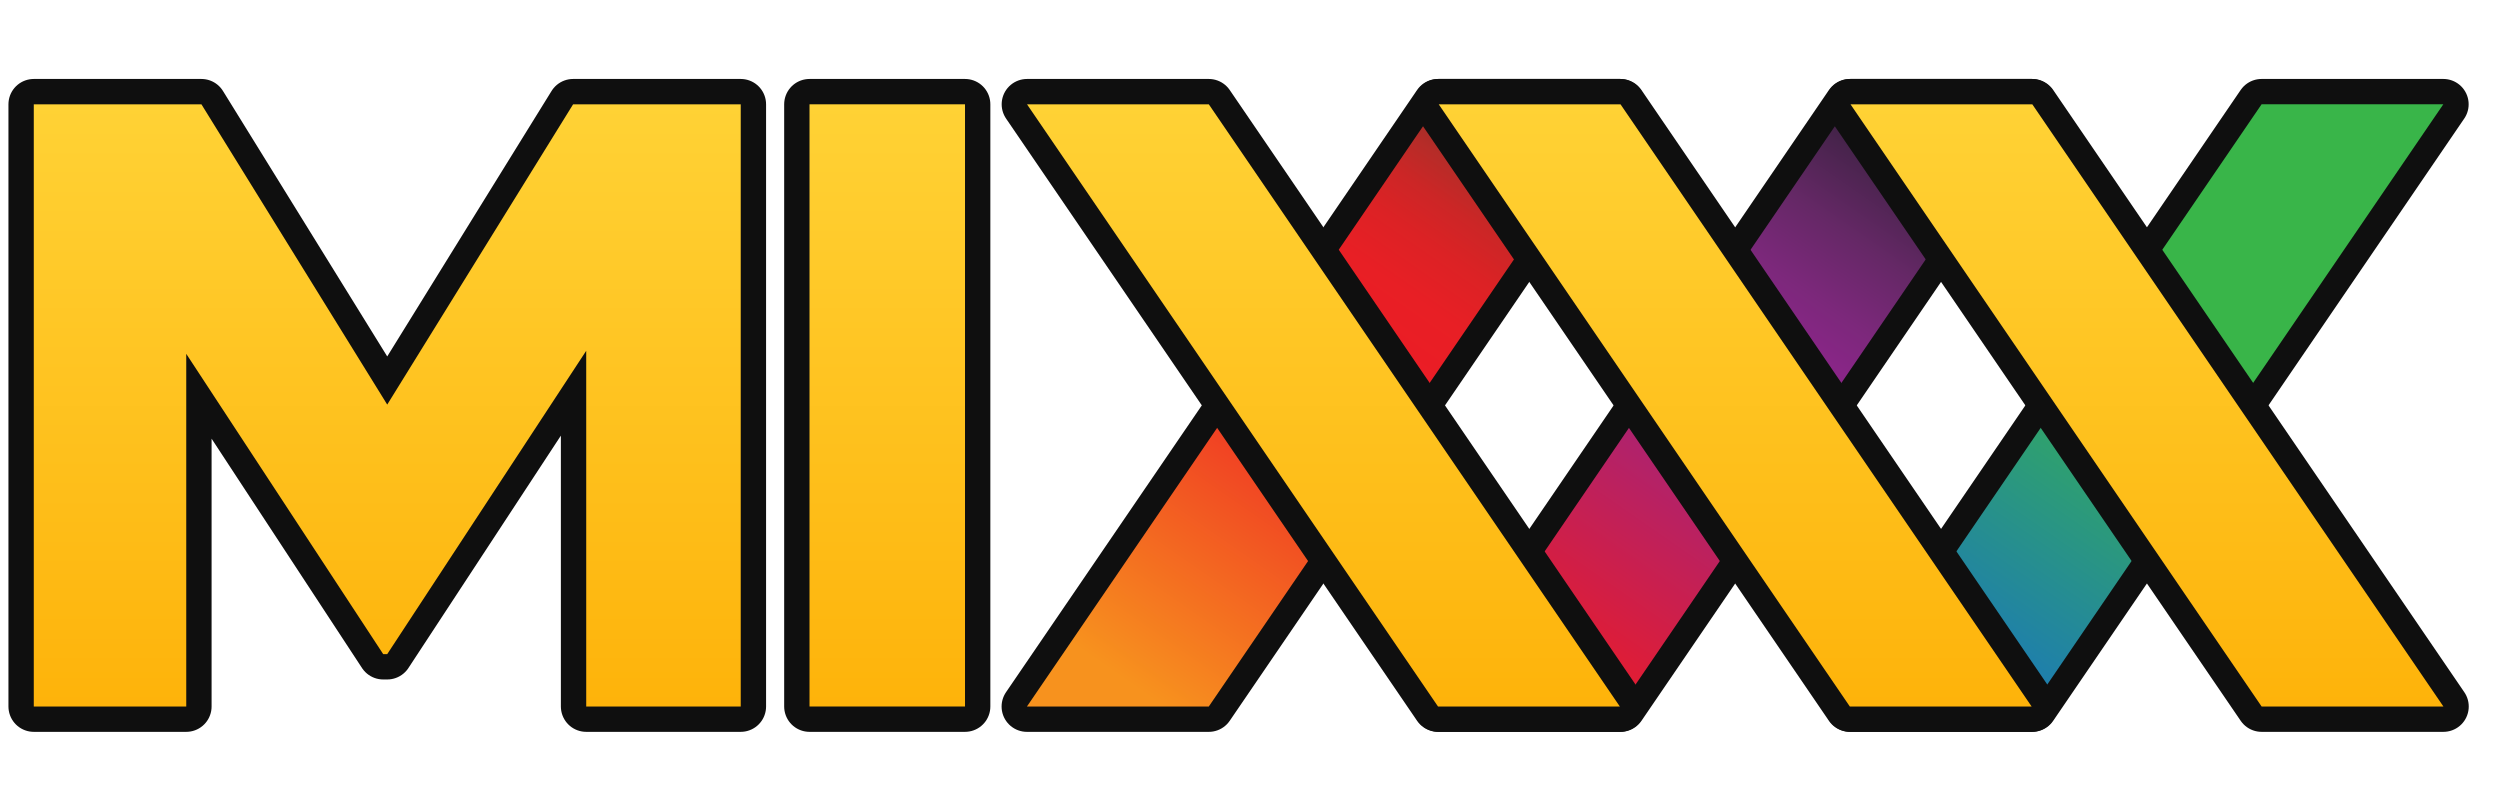
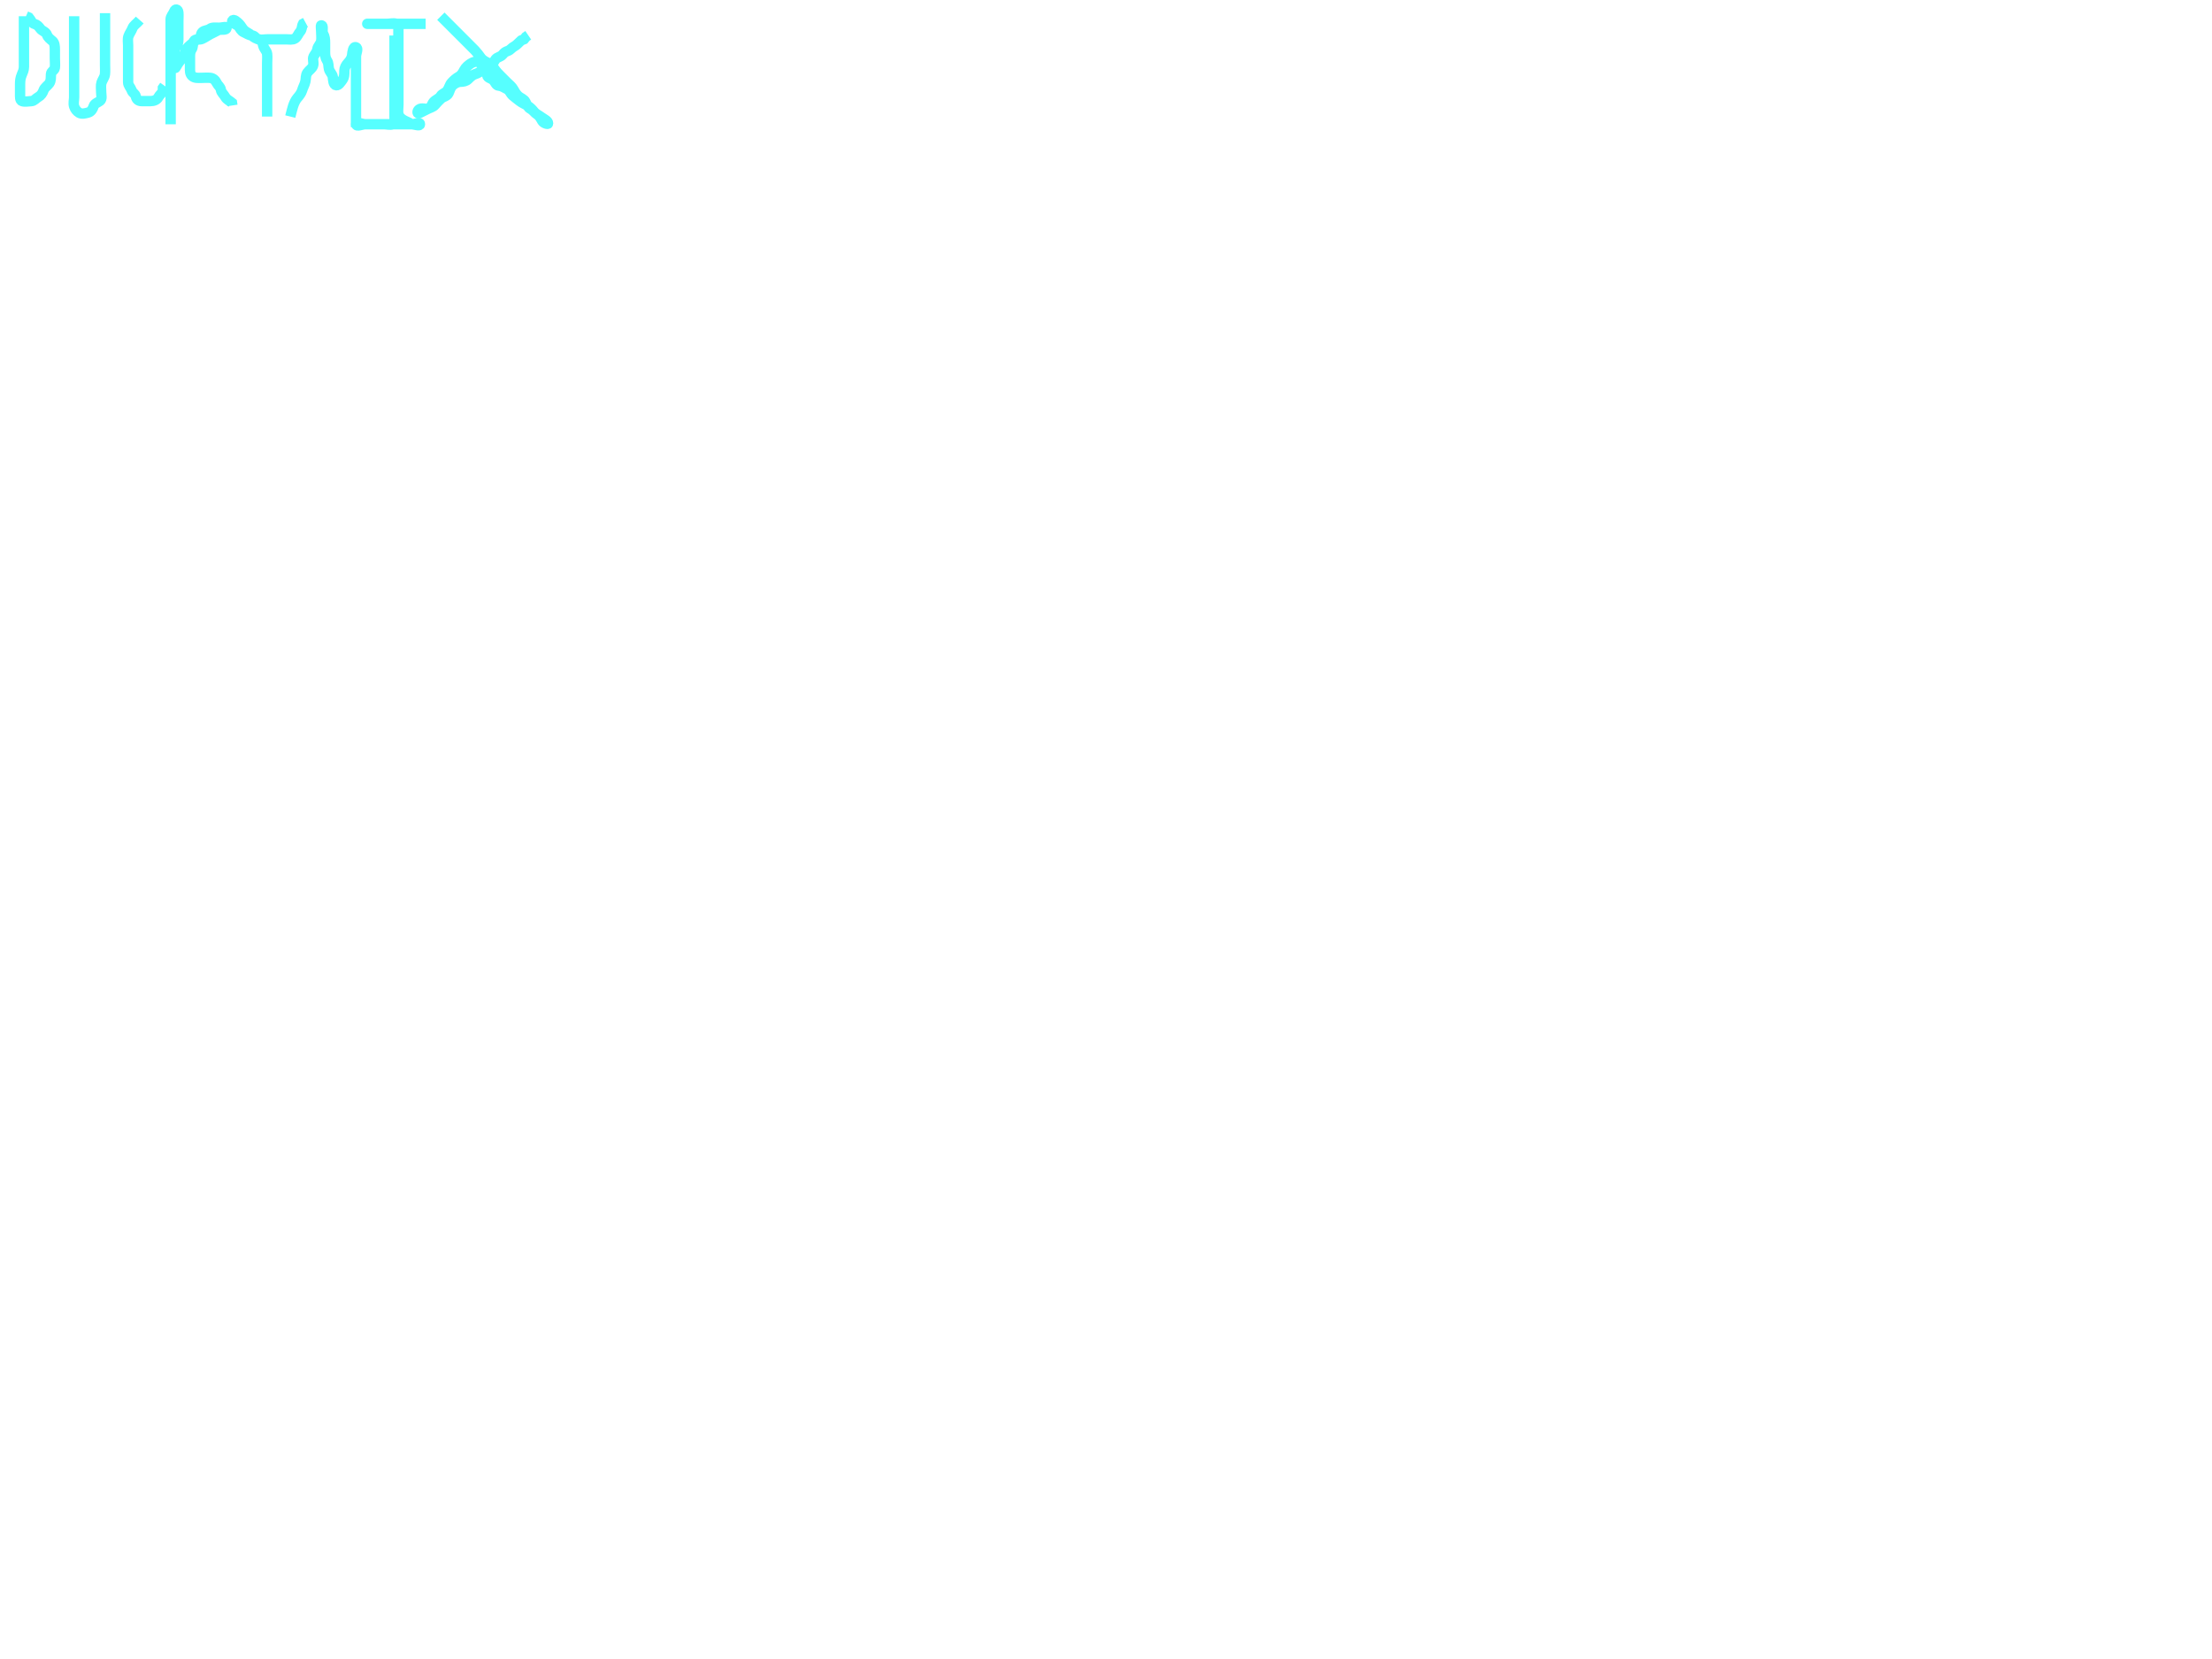
- <svg xmlns="http://www.w3.org/2000/svg" xmlns:xlink="http://www.w3.org/1999/xlink" id="svg85" version="1.1" height="24" width="74">
-   <defs id="defs57">
-     <linearGradient gradientUnits="userSpaceOnUse" gradientTransform="matrix(0.1991288,0,0,0.2000203,56.01339,3.087353)" y2="88.767" y1="-0.146" x2="13.486" x1="74.993" id="g">
-       <stop id="stop2" offset=".478" stop-color="#39b549" />
-       <stop id="stop4" offset="1" stop-color="#1a76bc" />
-     </linearGradient>
-     <linearGradient gradientUnits="userSpaceOnUse" gradientTransform="matrix(0.1991288,0,0,0.2000203,31.6365,3.087353)" y2="88.767" y1="-0.15" x2="13.488" x1="74.998" id="f">
-       <stop id="stop7" offset="0" stop-color="#381f1f" />
-       <stop id="stop9" offset=".002" stop-color="#3a1f20" />
-       <stop id="stop11" offset=".038" stop-color="#5b2825" />
-       <stop id="stop13" offset=".076" stop-color="#7c2f28" />
-       <stop id="stop15" offset=".117" stop-color="#9b2e28" />
-       <stop id="stop17" offset=".163" stop-color="#b62c28" />
-       <stop id="stop19" offset=".213" stop-color="#cc2626" />
-       <stop id="stop21" offset=".271" stop-color="#dc2225" />
-       <stop id="stop23" offset=".344" stop-color="#e81f25" />
-       <stop id="stop25" offset=".478" stop-color="#ed1b26" />
-       <stop id="stop27" offset="1" stop-color="#f7921e" />
-     </linearGradient>
-     <linearGradient gradientUnits="userSpaceOnUse" gradientTransform="matrix(0.1991288,0,0,0.2000203,43.82628,3.087353)" y2="88.766" y1="-0.147" x2="13.485" x1="74.992" id="e">
-       <stop id="stop30" offset="0" stop-color="#120e1e" />
-       <stop id="stop32" offset=".023" stop-color="#1b1426" />
-       <stop id="stop34" offset=".145" stop-color="#442349" />
-       <stop id="stop36" offset=".255" stop-color="#652866" />
-       <stop id="stop38" offset=".351" stop-color="#7c287b" />
-       <stop id="stop40" offset=".429" stop-color="#8b2589" />
-       <stop id="stop42" offset=".478" stop-color="#91268f" />
-       <stop id="stop44" offset="1" stop-color="#ed1b26" />
-     </linearGradient>
-     <linearGradient gradientUnits="userSpaceOnUse" y2="89.146" y1="0.028" x2="0" id="a">
-       <stop id="stop47" offset="0" stop-color="#ffd235" />
-       <stop id="stop49" offset="1" stop-color="#feb30a" />
-     </linearGradient>
-     <linearGradient xlink:href="#a" gradientUnits="userSpaceOnUse" gradientTransform="matrix(0.4467,0,0,0.4487,65.95079,0.01288623)" y2="89.146" y1="0.028" x2="0" id="d" />
-     <linearGradient xlink:href="#a" gradientUnits="userSpaceOnUse" gradientTransform="matrix(0.4467,0,0,0.4487,93.28883,0.01288623)" y2="89.146" y1="0.028" x2="0" id="c" />
-     <linearGradient xlink:href="#a" gradientUnits="userSpaceOnUse" gradientTransform="matrix(0.4467,0,0,0.4487,120.6313,0.01288623)" y2="89.146" y1="0.028" x2="0" id="b" />
-     <linearGradient xlink:href="#a" gradientUnits="userSpaceOnUse" gradientTransform="matrix(0.4467,0,0,0.4487,51.50898,0.01288623)" y2="89.146" y1="0.028" x2="0" id="i" />
-     <linearGradient xlink:href="#a" gradientUnits="userSpaceOnUse" gradientTransform="matrix(0.4467,0,0,0.4487,0,0.01288623)" y2="89.146" y1="0.028" x2="0" id="h" />
-     <linearGradient xlink:href="#a-6" gradientUnits="userSpaceOnUse" gradientTransform="matrix(0.4467,0,0,0.4487,65.95079,0.01288623)" y2="89.146" y1="0.028" x2="0" id="d-3" />
-     <linearGradient gradientUnits="userSpaceOnUse" y2="89.146" y1="0.028" x2="0" id="a-6">
-       <stop id="stop47-7" offset="0" stop-color="#ffd235" />
-       <stop id="stop49-5" offset="1" stop-color="#feb30a" />
-     </linearGradient>
-     <linearGradient xlink:href="#a-6" gradientUnits="userSpaceOnUse" gradientTransform="matrix(0.4467,0,0,0.4487,93.28883,0.01288623)" y2="89.146" y1="0.028" x2="0" id="c-3" />
-     <linearGradient gradientUnits="userSpaceOnUse" y2="89.146" y1="0.028" x2="0" id="linearGradient919">
-       <stop id="stop915" offset="0" stop-color="#ffd235" />
-       <stop id="stop917" offset="1" stop-color="#feb30a" />
-     </linearGradient>
-     <linearGradient xlink:href="#a-6" gradientUnits="userSpaceOnUse" gradientTransform="matrix(0.4467,0,0,0.4487,120.6313,0.01288623)" y2="89.146" y1="0.028" x2="0" id="b-5" />
-     <linearGradient gradientUnits="userSpaceOnUse" y2="89.146" y1="0.028" x2="0" id="linearGradient926">
-       <stop id="stop922" offset="0" stop-color="#ffd235" />
-       <stop id="stop924" offset="1" stop-color="#feb30a" />
-     </linearGradient>
-     <linearGradient xlink:href="#a-6" gradientUnits="userSpaceOnUse" gradientTransform="matrix(0.4467,0,0,0.4487,51.50898,0.01288623)" y2="89.146" y1="0.028" x2="0" id="i-6" />
-     <linearGradient gradientUnits="userSpaceOnUse" y2="89.146" y1="0.028" x2="0" id="linearGradient933">
-       <stop id="stop929" offset="0" stop-color="#ffd235" />
-       <stop id="stop931" offset="1" stop-color="#feb30a" />
-     </linearGradient>
-     <linearGradient xlink:href="#a-6" gradientUnits="userSpaceOnUse" gradientTransform="matrix(0.4467,0,0,0.4487,0,0.01288623)" y2="89.146" y1="0.028" x2="0" id="h-2" />
-     <linearGradient gradientUnits="userSpaceOnUse" y2="89.146" y1="0.028" x2="0" id="linearGradient940">
-       <stop id="stop936" offset="0" stop-color="#ffd235" />
-       <stop id="stop938" offset="1" stop-color="#feb30a" />
-     </linearGradient>
-     <linearGradient gradientUnits="userSpaceOnUse" gradientTransform="matrix(0.1991288,0,0,0.2000203,56.01339,3.087353)" y2="88.767" y1="-0.146" x2="13.486" x1="74.993" id="g-3">
-       <stop id="stop2-6" offset=".478" stop-color="#39b549" />
-       <stop id="stop4-0" offset="1" stop-color="#1a76bc" />
-     </linearGradient>
-     <linearGradient gradientUnits="userSpaceOnUse" gradientTransform="matrix(0.1991288,0,0,0.2000203,31.6365,3.087353)" y2="88.767" y1="-0.15" x2="13.488" x1="74.998" id="f-6">
-       <stop id="stop7-2" offset="0" stop-color="#381f1f" />
-       <stop id="stop9-6" offset=".002" stop-color="#3a1f20" />
-       <stop id="stop11-1" offset=".038" stop-color="#5b2825" />
-       <stop id="stop13-8" offset=".076" stop-color="#7c2f28" />
-       <stop id="stop15-7" offset=".117" stop-color="#9b2e28" />
-       <stop id="stop17-9" offset=".163" stop-color="#b62c28" />
-       <stop id="stop19-2" offset=".213" stop-color="#cc2626" />
-       <stop id="stop21-0" offset=".271" stop-color="#dc2225" />
-       <stop id="stop23-2" offset=".344" stop-color="#e81f25" />
-       <stop id="stop25-3" offset=".478" stop-color="#ed1b26" />
-       <stop id="stop27-7" offset="1" stop-color="#f7921e" />
-     </linearGradient>
-     <linearGradient gradientUnits="userSpaceOnUse" gradientTransform="matrix(0.1991288,0,0,0.2000203,43.82628,3.087353)" y2="88.766" y1="-0.147" x2="13.485" x1="74.992" id="e-5">
-       <stop id="stop30-9" offset="0" stop-color="#120e1e" />
-       <stop id="stop32-2" offset=".023" stop-color="#1b1426" />
-       <stop id="stop34-2" offset=".145" stop-color="#442349" />
-       <stop id="stop36-8" offset=".255" stop-color="#652866" />
-       <stop id="stop38-9" offset=".351" stop-color="#7c287b" />
-       <stop id="stop40-7" offset=".429" stop-color="#8b2589" />
-       <stop id="stop42-3" offset=".478" stop-color="#91268f" />
-       <stop id="stop44-6" offset="1" stop-color="#ed1b26" />
-     </linearGradient>
-   </defs>
-   <g style="fill:none;stroke:#0f0f0f;stroke-opacity:1;stroke-width:1.5;stroke-miterlimit:4;stroke-dasharray:none;stroke-linejoin:round" id="g1121">
-     <path d="M 54.774,20.913 66.943,3.087 h 5.379 L 60.155,20.913 Z" id="path59-1" style="fill:none;stroke-width:1.5;stroke:#0f0f0f;stroke-opacity:1;stroke-miterlimit:4;stroke-dasharray:none;stroke-linejoin:round" />
-     <path d="M 30.397,20.913 42.565,3.087 h 5.382 L 35.78,20.913 Z" id="path61-2" style="fill:none;stroke-width:1.5;stroke:#0f0f0f;stroke-opacity:1;stroke-miterlimit:4;stroke-dasharray:none;stroke-linejoin:round" />
-     <path d="M 42.587,20.913 54.756,3.087 H 60.135 L 47.968,20.913 Z" id="path63-9" style="fill:none;stroke-width:1.5;stroke:#0f0f0f;stroke-opacity:1;stroke-miterlimit:4;stroke-dasharray:none;stroke-linejoin:round" />
-   </g>
-   <path style="fill:url(#g);stroke-width:0.446" id="path59" d="M 54.774,20.913 66.943,3.087 h 5.379 L 60.155,20.913 Z" />
-   <path style="fill:url(#f);stroke-width:0.446" id="path61" d="M 30.397,20.913 42.565,3.087 h 5.382 L 35.78,20.913 Z" />
-   <path style="fill:url(#e);stroke-width:0.446" id="path63" d="M 42.587,20.913 54.756,3.087 H 60.135 L 47.968,20.913 Z" />
-   <g style="fill:none;stroke:#0f0f0f;stroke-width:3.365;stroke-miterlimit:4;stroke-dasharray:none;stroke-opacity:1;stroke-linejoin:round" id="g83" transform="matrix(0.4457774,0,0,0.4457774,1,3.081549)">
-     <path style="fill:none;stroke:#0f0f0f;stroke-width:3.365;stroke-miterlimit:4;stroke-dasharray:none;stroke-opacity:1;stroke-linejoin:round" id="path73" d="M 105.315,40 78.022,0.013 H 65.951 L 93.242,40 Z" />
-     <path style="fill:none;stroke:#0f0f0f;stroke-width:3.365;stroke-miterlimit:4;stroke-dasharray:none;stroke-opacity:1;stroke-linejoin:round" id="path75" d="M 132.658,40 105.36,0.013 H 93.289 L 120.587,40 Z" />
-     <path style="fill:none;stroke:#0f0f0f;stroke-width:3.365;stroke-miterlimit:4;stroke-dasharray:none;stroke-opacity:1;stroke-linejoin:round" id="path77" d="M 160.001,40 132.703,0.013 H 120.631 L 147.93,40 Z" />
-     <path style="fill:none;fill-rule:evenodd;stroke:#0f0f0f;stroke-width:3.365;stroke-miterlimit:4;stroke-dasharray:none;stroke-opacity:1;stroke-linejoin:round" id="path79" d="M 51.509,0.013 H 61.834 V 40 H 51.509 Z" />
-     <path style="fill:none;stroke:#0f0f0f;stroke-width:3.365;stroke-miterlimit:4;stroke-dasharray:none;stroke-opacity:1;stroke-linejoin:round" id="path81" d="M 10.124,40 V 16.583 l 13.078,19.939 h 0.267 L 36.682,16.381 V 40 H 46.942 V 0.013 H 35.812 L 23.469,19.952 11.131,0.013 H 0 V 40 Z" />
-   </g>
-   <g id="g83-9" transform="matrix(0.4457774,0,0,0.4457774,1,3.08155)" style="stroke-width:0.448">
-     <path id="path73-1" d="M 105.315,40 78.022,0.013 H 65.951 L 93.242,40 Z" style="fill:url(#d-3)" />
-     <path id="path75-2" d="M 132.658,40 105.36,0.013 H 93.289 L 120.587,40 Z" style="fill:url(#c-3)" />
-     <path id="path77-7" d="M 160.001,40 132.703,0.013 H 120.631 L 147.93,40 Z" style="fill:url(#b-5)" />
-     <path id="path79-0" d="M 51.509,0.013 H 61.834 V 40 H 51.509 Z" style="fill:url(#i-6);fill-rule:evenodd" />
-     <path id="path81-9" d="M 10.124,40 V 16.583 l 13.078,19.939 h 0.267 L 36.682,16.381 V 40 H 46.942 V 0.013 H 35.812 L 23.469,19.952 11.131,0.013 H 0 V 40 Z" style="fill:url(#h-2)" />
+ <svg xmlns="http://www.w3.org/2000/svg" width="640" height="480">
+   <g class="layer">
+     <path fill="none" stroke="#56ffff" stroke-width="3" id="svg_349" d="m6.93,4.69c0,2.24 0,2.82 0,3.71c0,1.12 0,1.88 0,2.64c0,1.12 0,2.01 0,2.84c0,1.07 0,1.85 0,2.71c0,0.83 0.01,1.94 0,2.76c-0.01,0.92 -0.35,1.6 -0.64,2.3c-0.43,1.02 -0.47,1.8 -0.48,2.74c0,0.98 0,1.85 0,2.73c0,0.8 -0.09,1.93 0.58,2.14c0.83,0.26 1.76,0.04 2.68,0c0.82,-0.03 1.3,-0.8 2,-1.18c0.77,-0.42 1.27,-1.16 1.54,-1.95c0.29,-0.84 1.21,-1.36 1.66,-2.02c0.55,-0.8 0.42,-1.8 0.48,-2.67c0.05,-0.8 1.02,-1.1 1.12,-1.8c0.12,-0.87 0,-1.78 0,-2.78c0,-0.82 0,-1.64 0,-2.45c0,-1.04 -0.07,-2.01 -0.68,-2.53c-0.67,-0.57 -1.31,-1.01 -1.58,-1.77c-0.33,-0.94 -1.44,-1.14 -1.89,-1.75c-0.51,-0.69 -0.93,-1.21 -1.77,-1.44c-0.8,-0.22 -1.03,-1.22 -1.57,-1.83l-0.87,-0.38" />
+     <path fill="none" stroke="#56ffff" stroke-width="3" id="svg_350" d="m21.45,4.69c0,2.9 0,3.8 0,4.69c0,0.89 0,1.56 0,2.68c0,0.83 0,1.84 0,2.8c0,0.73 0,1.73 0,2.51c0,1 0,1.85 0,2.69c0,1 0,1.71 0,2.69c0,0.93 0,1.86 0,2.63c0,0.98 0,1.88 0,2.77c0,0.8 -0.29,1.75 0.01,2.67c0.25,0.76 0.79,1.43 1.42,1.8c0.78,0.46 1.81,0.17 2.6,-0.04c0.94,-0.25 1.36,-1.08 1.62,-1.86c0.27,-0.83 1.24,-1.06 1.85,-1.54c0.68,-0.53 0.32,-1.69 0.32,-2.59c0,-0.89 -0.15,-1.93 0.1,-2.68c0.29,-0.88 0.9,-1.52 1,-2.46c0.09,-0.93 0.02,-1.78 0.02,-2.68c0,-0.89 0,-1.79 0,-2.59c0,-0.95 0,-1.76 0,-2.74c0,-0.77 0,-1.86 0,-2.58c0,-0.92 0,-1.81 0,-2.82c0,-0.8 0,-1.7 0,-2.56l0,-0.97l0,-0.71" />
+     <path fill="none" stroke="#56ffff" stroke-width="3" id="svg_351" d="m40.43,5.8c-0.98,1.12 -1.77,1.51 -2.1,2.35c-0.34,0.89 -0.87,1.5 -1.16,2.34c-0.29,0.85 -0.1,1.68 -0.1,2.64c0,0.89 0,1.83 0,2.69c0,0.82 0,1.78 0,2.66c0,0.94 0,1.78 0,2.62c0,0.87 0,1.85 0,2.68c0,0.95 0.73,1.51 1.02,2.34c0.3,0.85 1.03,0.95 1.21,1.79c0.18,0.83 0.72,1.34 1.68,1.34c0.88,0 1.77,0 2.57,0c0.94,0 1.85,-0.32 2.27,-1.12c0.35,-0.67 0.99,-1.12 1.3,-1.7l0.01,-0.97l0.46,-0.65" />
+     <path fill="none" stroke="#56ffff" stroke-width="3" stroke-dasharray="null" stroke-linejoin="null" stroke-linecap="null" fill-opacity="null" id="svg_355" d="m49.37,35.96c0,-1.83 0,-2.77 0,-3.55c0,-1.05 0,-1.81 0,-2.71c0,-1.01 0,-1.89 0,-2.77c0,-0.8 0,-1.74 0,-2.63c0,-0.83 0,-1.87 0,-2.63c0,-0.94 0,-1.83 0,-2.68c0,-0.95 0,-1.79 0,-2.64c0,-0.98 0,-1.77 0,-2.74c0,-0.88 0,-1.73 0,-2.71c0,-0.79 0,-1.76 0,-2.53c0,-0.96 -0.01,-1.85 0,-2.79c0.01,-0.9 0.7,-1.41 1.05,-2.34c0.28,-0.75 1.09,-0.61 1.18,0.33c0.08,0.79 0,1.75 0,2.56c0,0.97 0,1.68 0,2.62c0,0.98 0,1.85 0,2.73c0,0.8 -0.19,1.6 -0.72,2.2c-0.55,0.62 -0.39,1.69 -0.39,2.57c0,0.94 0,1.81 0,2.62c0,0.96 0.19,1.07 0.56,0.33c0.42,-0.85 1,-1.49 1.45,-2.11c0.61,-0.82 0.86,-1.44 1.25,-2.49c0.28,-0.76 0.93,-1.25 1.54,-1.77c0.8,-0.69 1.29,-1.27 2.13,-1.45c0.84,-0.18 0.47,-1.5 1.14,-2.1c0.66,-0.58 1.48,-0.41 2.18,-0.94c0.65,-0.49 1.77,-0.32 2.63,-0.32c0.87,0 2.19,-0.44 2.19,0c0,0.93 -1.72,0.31 -2.43,0.72c-0.75,0.43 -1.62,0.79 -2.35,1.19c-0.74,0.41 -1.51,0.95 -2.36,1.34c-0.71,0.33 -1.91,-0.12 -2.29,0.58c-0.45,0.85 -0.2,1.73 -0.68,2.43c-0.55,0.8 -0.48,1.74 -0.48,2.67c0,0.8 0,1.7 0,2.56c0,0.97 -0.06,1.81 0.58,2.44c0.72,0.7 1.75,0.58 2.63,0.58c0.82,0 1.79,-0.1 2.69,0c0.81,0.09 1.46,0.66 1.88,1.55c0.31,0.67 1.01,1.01 1.16,1.91c0.14,0.83 0.85,1.31 1.3,2.12c0.39,0.7 1.26,1.06 1.91,1.61l0.12,0.79" />
+     <path fill="none" stroke="#56ffff" stroke-width="3" stroke-dasharray="null" stroke-linejoin="null" stroke-linecap="null" fill-opacity="null" id="svg_356" d="m77.29,33.73c0,-2.89 0,-3.83 0,-4.84c0,-0.77 0,-1.68 0,-2.52c0,-0.89 0,-1.82 0,-2.8c0,-0.73 0,-1.73 0,-2.45c0,-1.04 0,-1.91 0,-2.84c0,-0.87 0.1,-1.74 0,-2.67c-0.09,-0.88 -0.86,-1.41 -1.12,-2.36c-0.2,-0.72 -0.31,-1.73 -1.12,-1.86c-0.77,-0.12 -1.56,-0.49 -2.23,-1.12c-0.67,-0.63 -1.56,-0.92 -2.18,-1.51c-0.58,-0.56 -0.92,-1.35 -1.42,-1.84c-0.6,-0.58 -1.6,-1.56 -1.99,-0.93c-0.44,0.71 1.23,1 1.75,1.61c0.57,0.67 0.73,1.37 1.6,1.74c0.75,0.31 1.45,0.9 2.35,0.93c0.91,0.03 1,0.91 1.79,1.11c0.93,0.24 1.85,0 2.79,0c0.87,0 1.68,0 2.57,0c0.89,0 1.9,0 2.73,0c0.85,0 1.81,0.22 2.54,-0.25c0.71,-0.46 0.97,-1.43 1.51,-2.01c0.54,-0.59 0.47,-1.62 0.79,-2.21l0.74,-0.4" />
+     <path fill="none" stroke="#56ffff" stroke-width="3" stroke-dasharray="null" stroke-linejoin="null" stroke-linecap="null" fill-opacity="null" id="svg_358" d="m83.99,33.73c0.32,-1.27 0.57,-2.26 0.79,-2.96c0.31,-0.96 0.75,-1.86 1.22,-2.4c0.62,-0.71 1.18,-1.46 1.4,-2.19c0.3,-1.01 0.71,-1.55 0.96,-2.63c0.2,-0.88 0.01,-1.74 0.58,-2.55c0.53,-0.75 1.35,-1.14 1.65,-2.01c0.3,-0.88 -0.25,-1.88 0.14,-2.64c0.4,-0.78 0.93,-1.18 1.08,-2.14c0.13,-0.86 0.94,-1.44 1.11,-2.33c0.16,-0.87 0.01,-1.83 0.01,-2.69c0,-0.82 -0.18,-1.86 0,-1.86c0.83,0 0.11,1.6 0.56,2.39c0.51,0.89 0.56,1.79 0.56,2.57c0,0.94 0,1.83 0,2.79c0,0.85 0.07,1.7 0.56,2.44c0.53,0.79 0.34,1.5 0.56,2.42c0.2,0.87 1.01,1.5 1.12,2.31c0.11,0.89 0.12,2.28 0.98,2.42c0.71,0.12 1.32,-0.92 1.79,-1.54c0.62,-0.83 0.56,-1.79 0.58,-2.66c0.02,-0.82 0.38,-1.59 1.06,-2.31c0.61,-0.65 1.09,-1.4 1.18,-2.26c0.08,-0.81 0.28,-2.57 1.12,-2.22c0.79,0.33 0,1.75 0,2.64c0,0.89 0,1.79 0,2.57c0,1.01 0,1.9 0,2.79c0,0.9 0,1.68 0,2.64c0,0.89 0,1.83 0,2.72c0,0.78 0,1.68 0,2.57c0,0.89 0,1.84 0,2.69c0,0.87 0,1.85 0,2.68l0,0.95l0,0.85" />
+     <path fill="none" stroke="#56ffff" stroke-width="3" stroke-dasharray="null" stroke-linejoin="null" stroke-linecap="null" fill-opacity="null" id="svg_359" d="m114.15,10.27c0,2.9 0,3.73 0,4.74c0,0.71 0,1.75 0,2.7c0,0.87 0,1.7 0,2.58c0,0.92 0,1.81 0,2.7c0,0.9 0,1.66 0,2.7c0,0.95 0,1.72 0,2.66c0,0.89 0,1.68 0,2.57c0,1.01 0,1.9 0,2.76c0,0.82 0.15,2 -0.49,2.26c-0.73,0.3 -1.76,0 -2.53,0c-0.96,0 -1.84,0 -2.78,0c-0.89,0 -1.68,0 -2.64,0c-0.89,0 -2.65,-0.83 -2.65,0c0,0.83 1.72,0 2.61,0c0.9,0 1.66,0 2.7,0c0.95,0 1.81,0 2.66,0c0.92,0 1.68,0 2.64,0c0.89,0 1.83,0 2.72,0c0.79,0 1.75,0 2.63,0c0.94,0 2.49,0.68 2.49,0c0,-0.88 -1.89,0.34 -2.57,-0.1c-0.82,-0.53 -1.34,-0.62 -2.15,-1.09c-0.7,-0.4 -1.35,-1 -1.52,-1.74c-0.19,-0.85 0,-1.8 0,-2.67c0,-0.93 0,-1.7 0,-2.69c0,-0.84 0,-1.75 0,-2.62c0,-0.85 0,-1.82 0,-2.69c0,-0.93 0,-1.73 0,-2.63c0,-0.87 0,-1.84 0,-2.77c0,-0.8 0,-1.7 0,-2.56c0,-0.97 0,-1.68 0,-2.62c0,-0.98 0,-1.85 0,-2.7c0,-0.88 0.08,-1.97 -0.56,-2.17c-0.92,-0.28 -1.79,0 -2.73,0c-0.85,0 -1.71,0 -2.61,0c-0.91,0 -1.82,0 -2.6,0c-0.95,0 -0.44,0 0.35,0c0.89,0 1.78,0 2.69,0c0.83,0 1.74,0 2.6,0c0.96,0 1.84,0 2.64,0c0.94,0 1.83,0 2.79,0c0.88,0 1.68,0 2.62,0l0.89,0l0.96,0l0.84,0" />
+     <path fill="none" stroke="#56ffff" stroke-width="3" stroke-dasharray="null" stroke-linejoin="null" stroke-linecap="null" fill-opacity="null" id="svg_361" d="m127.55,4.69c2.95,2.95 3.69,3.69 4.08,4.08c0.78,0.78 1.17,1.17 2.25,2.25c0.32,0.32 0.9,0.9 1.61,1.61c0.73,0.73 1.38,1.36 1.96,1.97c0.56,0.59 1.24,1.49 1.69,2.13c0.41,0.57 1.26,1.12 2.01,1.42c0.93,0.37 1.44,1.09 1.81,1.64c0.65,0.96 1.34,1.66 1.9,2.21c0.67,0.67 1.23,1.23 1.9,1.9c0.58,0.58 1.35,1.12 1.83,2.01c0.36,0.67 0.74,1.32 1.4,1.92c0.58,0.53 1.66,0.84 2.05,1.66c0.4,0.85 0.69,1.6 1.46,2.01c0.74,0.4 1.21,1.16 1.82,1.55c0.87,0.56 1.13,1.25 1.6,2.02c0.36,0.58 1.67,0.98 1.67,0.65c0,-0.76 -1.17,-1.25 -1.86,-1.76c-0.81,-0.61 -1.65,-0.93 -2.25,-1.68c-0.58,-0.72 -1.09,-1.21 -1.81,-1.68c-0.82,-0.53 -1.58,-0.77 -2.37,-1.4c-0.63,-0.5 -1.29,-0.97 -1.95,-1.55c-0.69,-0.61 -0.9,-1.5 -1.58,-1.84c-0.8,-0.4 -1.59,-0.97 -2.46,-1.02c-0.8,-0.05 -1.01,-1.02 -1.6,-1.59c-0.65,-0.62 -1.7,-0.64 -1.75,-1.43c-0.05,-0.86 0.31,-2.05 -0.4,-2.5c-0.79,-0.51 -1.21,-0.62 -1.9,-1.18c-0.65,-0.52 -1.84,-0.13 -2.49,0.31c-0.67,0.46 -1.46,1.07 -1.9,1.94c-0.35,0.69 -0.8,1.43 -1.46,1.81c-0.88,0.5 -1.5,1.06 -2.13,1.74c-0.6,0.65 -0.71,1.56 -1.29,2.34c-0.56,0.75 -1.45,0.83 -1.89,1.57c-0.45,0.75 -1.39,1 -2.04,1.69c-0.47,0.5 -0.62,1.62 -1.58,1.92c-0.82,0.26 -1.91,-0.31 -2.65,0.25c-0.66,0.5 -0.51,1.42 0.12,1.07c0.7,-0.39 1.49,-0.71 2.23,-1.12c0.75,-0.41 1.74,-0.61 2.27,-1.25c0.61,-0.72 1.11,-1.23 1.76,-1.84c0.55,-0.52 1.75,-0.68 2.15,-1.51c0.35,-0.71 0.48,-1.57 1.17,-2.26c0.54,-0.54 1.42,-1.06 2.32,-1.09c0.87,-0.03 1.61,-0.16 2.18,-0.72c0.63,-0.62 1.23,-1.24 2.01,-1.48c0.9,-0.27 1.62,-0.75 2.21,-1.33c0.65,-0.63 1.33,-0.77 2.09,-0.99c0.83,-0.25 1.09,-1.28 1.63,-1.98c0.51,-0.66 1.47,-0.67 2.02,-1.33c0.59,-0.69 0.76,-0.8 1.58,-1.11c0.8,-0.3 1.07,-0.93 1.91,-1.35c0.63,-0.32 1.23,-1.09 1.9,-1.67l0.85,-0.35l0.55,-0.69l0.66,-0.45" />
  </g>
</svg>
